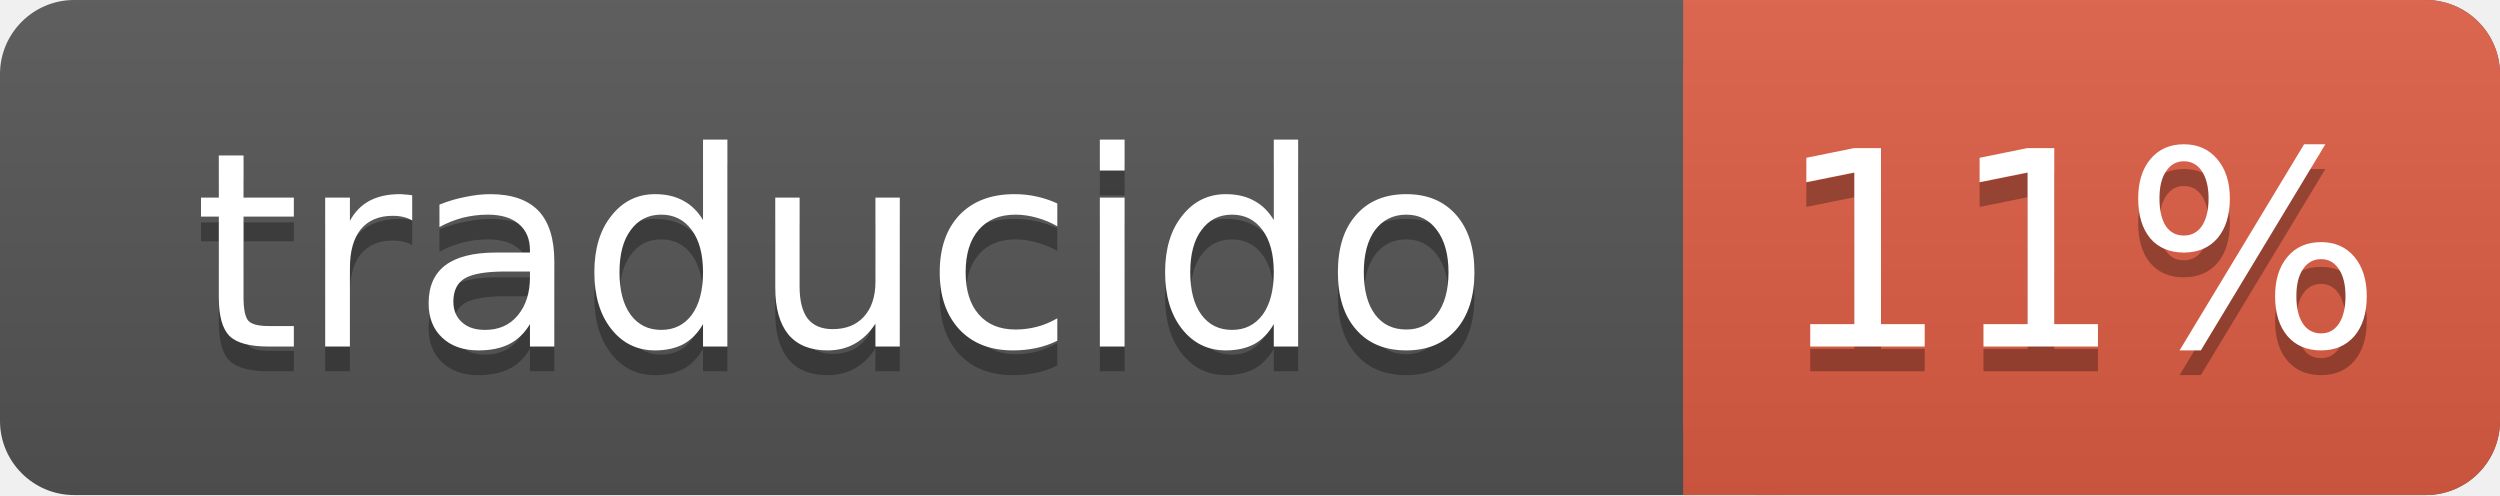
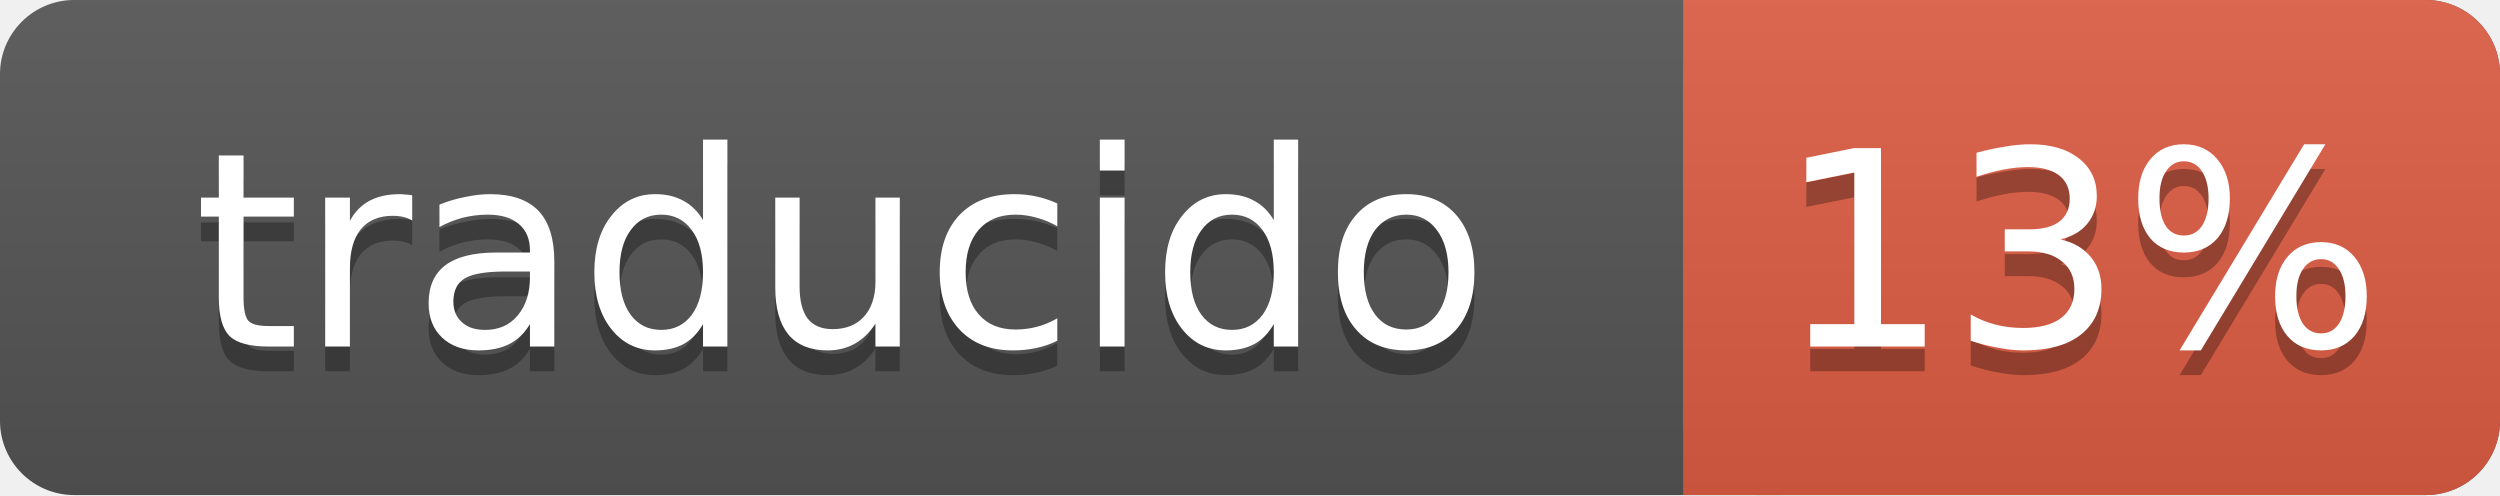
- <svg xmlns="http://www.w3.org/2000/svg" width="101" height="20" xml:lang="en" role="img" aria-label="traducido 11%">
+ <svg xmlns="http://www.w3.org/2000/svg" width="101" height="20" xml:lang="en" role="img" aria-label="traducido 13%">
  <linearGradient id="a" x2="0" y2="100%">
    <stop offset="0" stop-color="#bbb" stop-opacity=".1" />
    <stop offset="1" stop-opacity=".1" />
  </linearGradient>
  <rect width="101" height="20" fill="#555" rx="3" />
  <rect width="33" height="20" x="68" fill="#e05d44" rx="3" />
  <path fill="#e05d44" d="M68 0h4v20h-4z" />
  <rect width="101" height="20" fill="url(#a)" rx="3" />
  <g fill="#fff" font-family="Source Sans,Kurinto Sans,DejaVu Sans,Verdana,Geneva,sans-serif" font-size="11" text-anchor="middle">
    <text x="34" y="15" fill="#010101" fill-opacity=".3">traducido</text>
    <text x="34" y="14">traducido</text>
-     <text x="84" y="15" fill="#010101" fill-opacity=".3">11%</text>
-     <text x="84" y="14">11%</text>
+     <text x="84" y="15" fill="#010101" fill-opacity=".3">13%</text>
+     <text x="84" y="14">13%</text>
  </g>
</svg>
